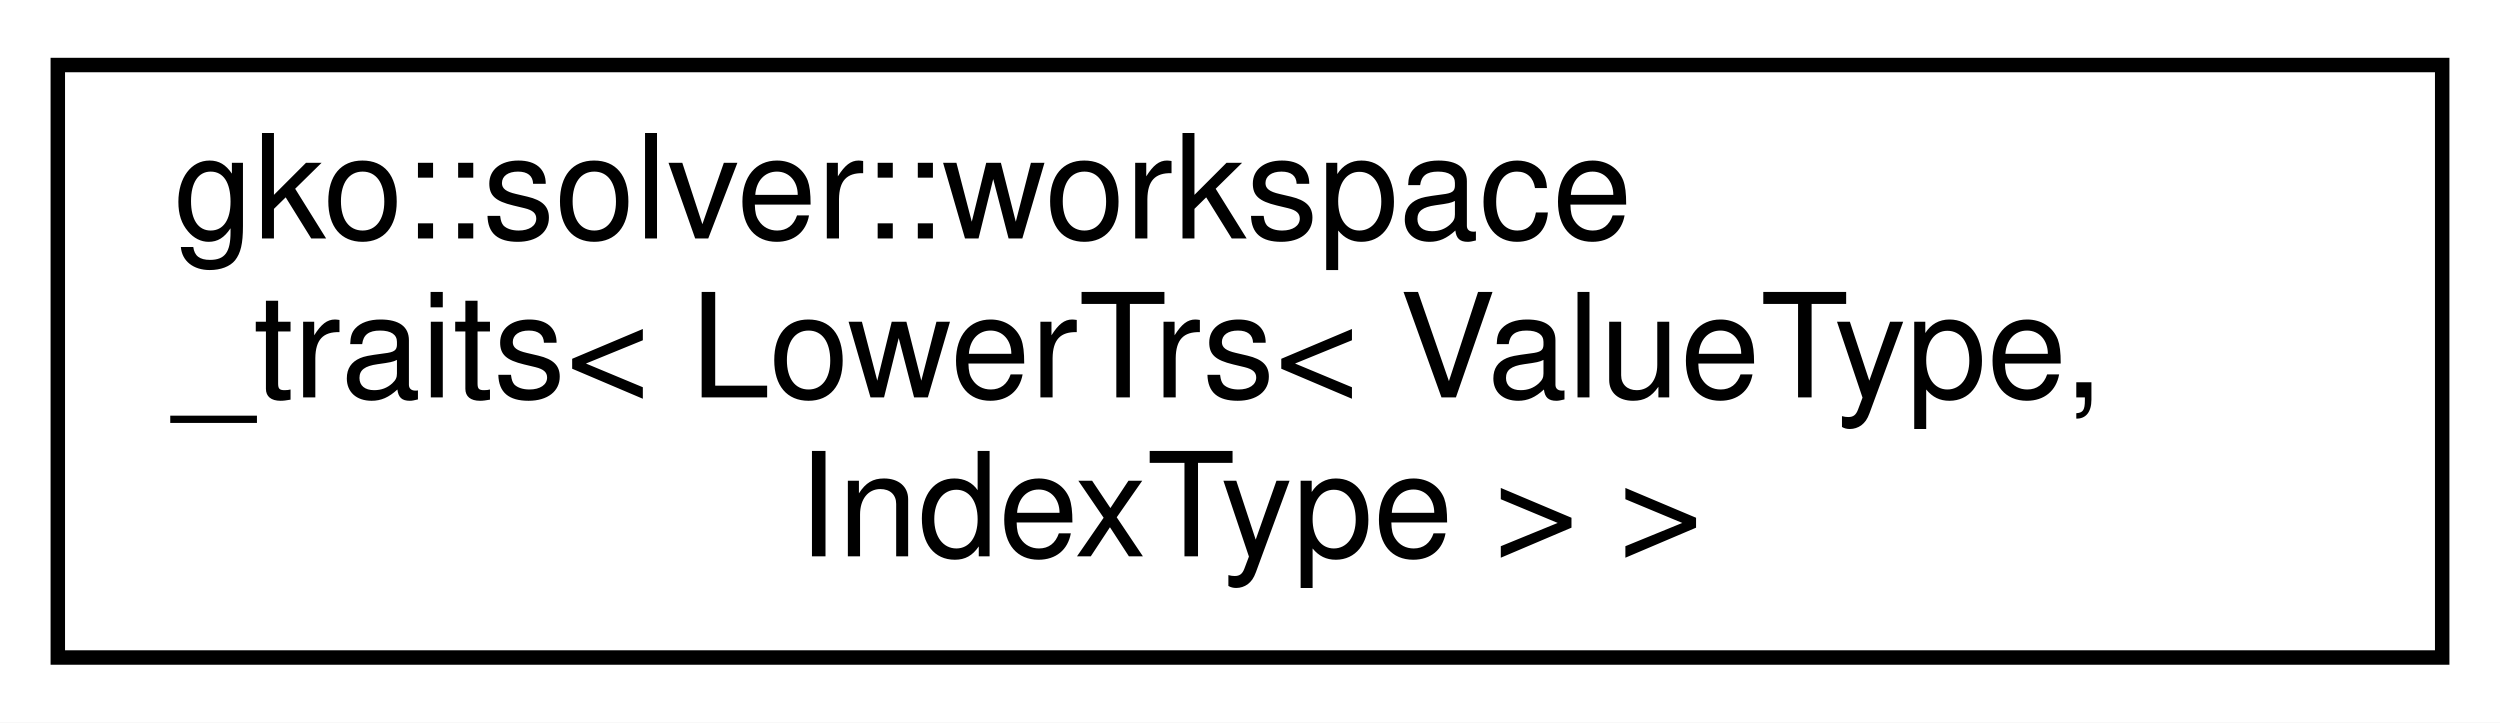
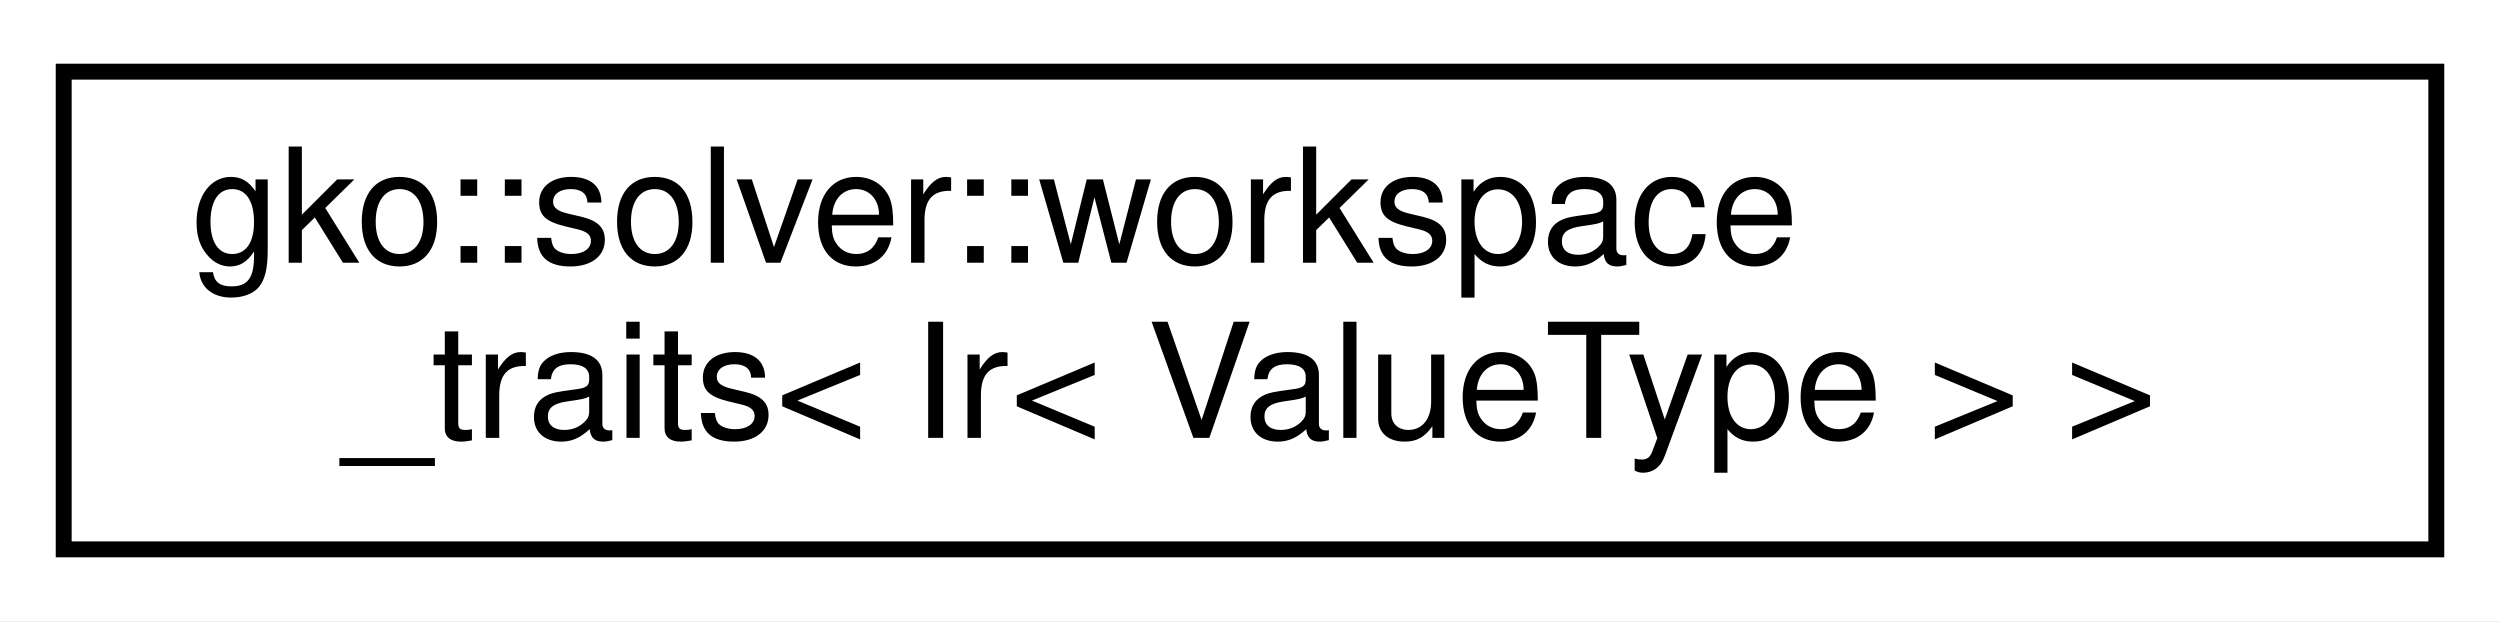
- <svg xmlns="http://www.w3.org/2000/svg" xmlns:xlink="http://www.w3.org/1999/xlink" width="173pt" height="50pt" viewBox="0.00 0.00 173.00 50.00">
-   <g id="graph0" class="graph" transform="scale(1 1) rotate(0) translate(4 46)">
-     <polygon fill="#ffffff" stroke="transparent" points="-4,4 -4,-46 169,-46 169,4 -4,4" />
+ <svg xmlns="http://www.w3.org/2000/svg" xmlns:xlink="http://www.w3.org/1999/xlink" width="157pt" height="39pt" viewBox="0.00 0.00 157.00 39.00">
+   <g id="graph0" class="graph" transform="scale(1 1) rotate(0) translate(4 35)">
+     <polygon fill="#ffffff" stroke="transparent" points="-4,4 -4,-35 153,-35 153,4 -4,4" />
    <g id="node1" class="node">
      <g id="a_node1">
-         <a xlink:href="structgko_1_1solver_1_1workspace__traits_3_01LowerTrs_3_01ValueType_00_01IndexType_01_4_01_4.html" target="_top" xlink:title=" ">
-           <polygon fill="#ffffff" stroke="#000000" points="0,-.5 0,-41.5 165,-41.5 165,-.5 0,-.5" />
-           <text text-anchor="start" x="8" y="-29.5" font-family="Helvetica,sans-Serif" font-size="10.00" fill="#000000">gko::solver::workspace</text>
-           <text text-anchor="start" x="8" y="-18.5" font-family="Helvetica,sans-Serif" font-size="10.00" fill="#000000">_traits&lt; LowerTrs&lt; ValueType,</text>
-           <text text-anchor="middle" x="82.5" y="-7.5" font-family="Helvetica,sans-Serif" font-size="10.00" fill="#000000"> IndexType &gt; &gt;</text>
+         <a xlink:href="structgko_1_1solver_1_1workspace__traits_3_01Ir_3_01ValueType_01_4_01_4.html" target="_top" xlink:title=" ">
+           <polygon fill="#ffffff" stroke="#000000" points="0,-.5 0,-30.5 149,-30.5 149,-.5 0,-.5" />
+           <text text-anchor="start" x="8" y="-18.5" font-family="Helvetica,sans-Serif" font-size="10.00" fill="#000000">gko::solver::workspace</text>
+           <text text-anchor="middle" x="74.5" y="-7.5" font-family="Helvetica,sans-Serif" font-size="10.00" fill="#000000">_traits&lt; Ir&lt; ValueType &gt; &gt;</text>
        </a>
      </g>
    </g>
  </g>
</svg>
